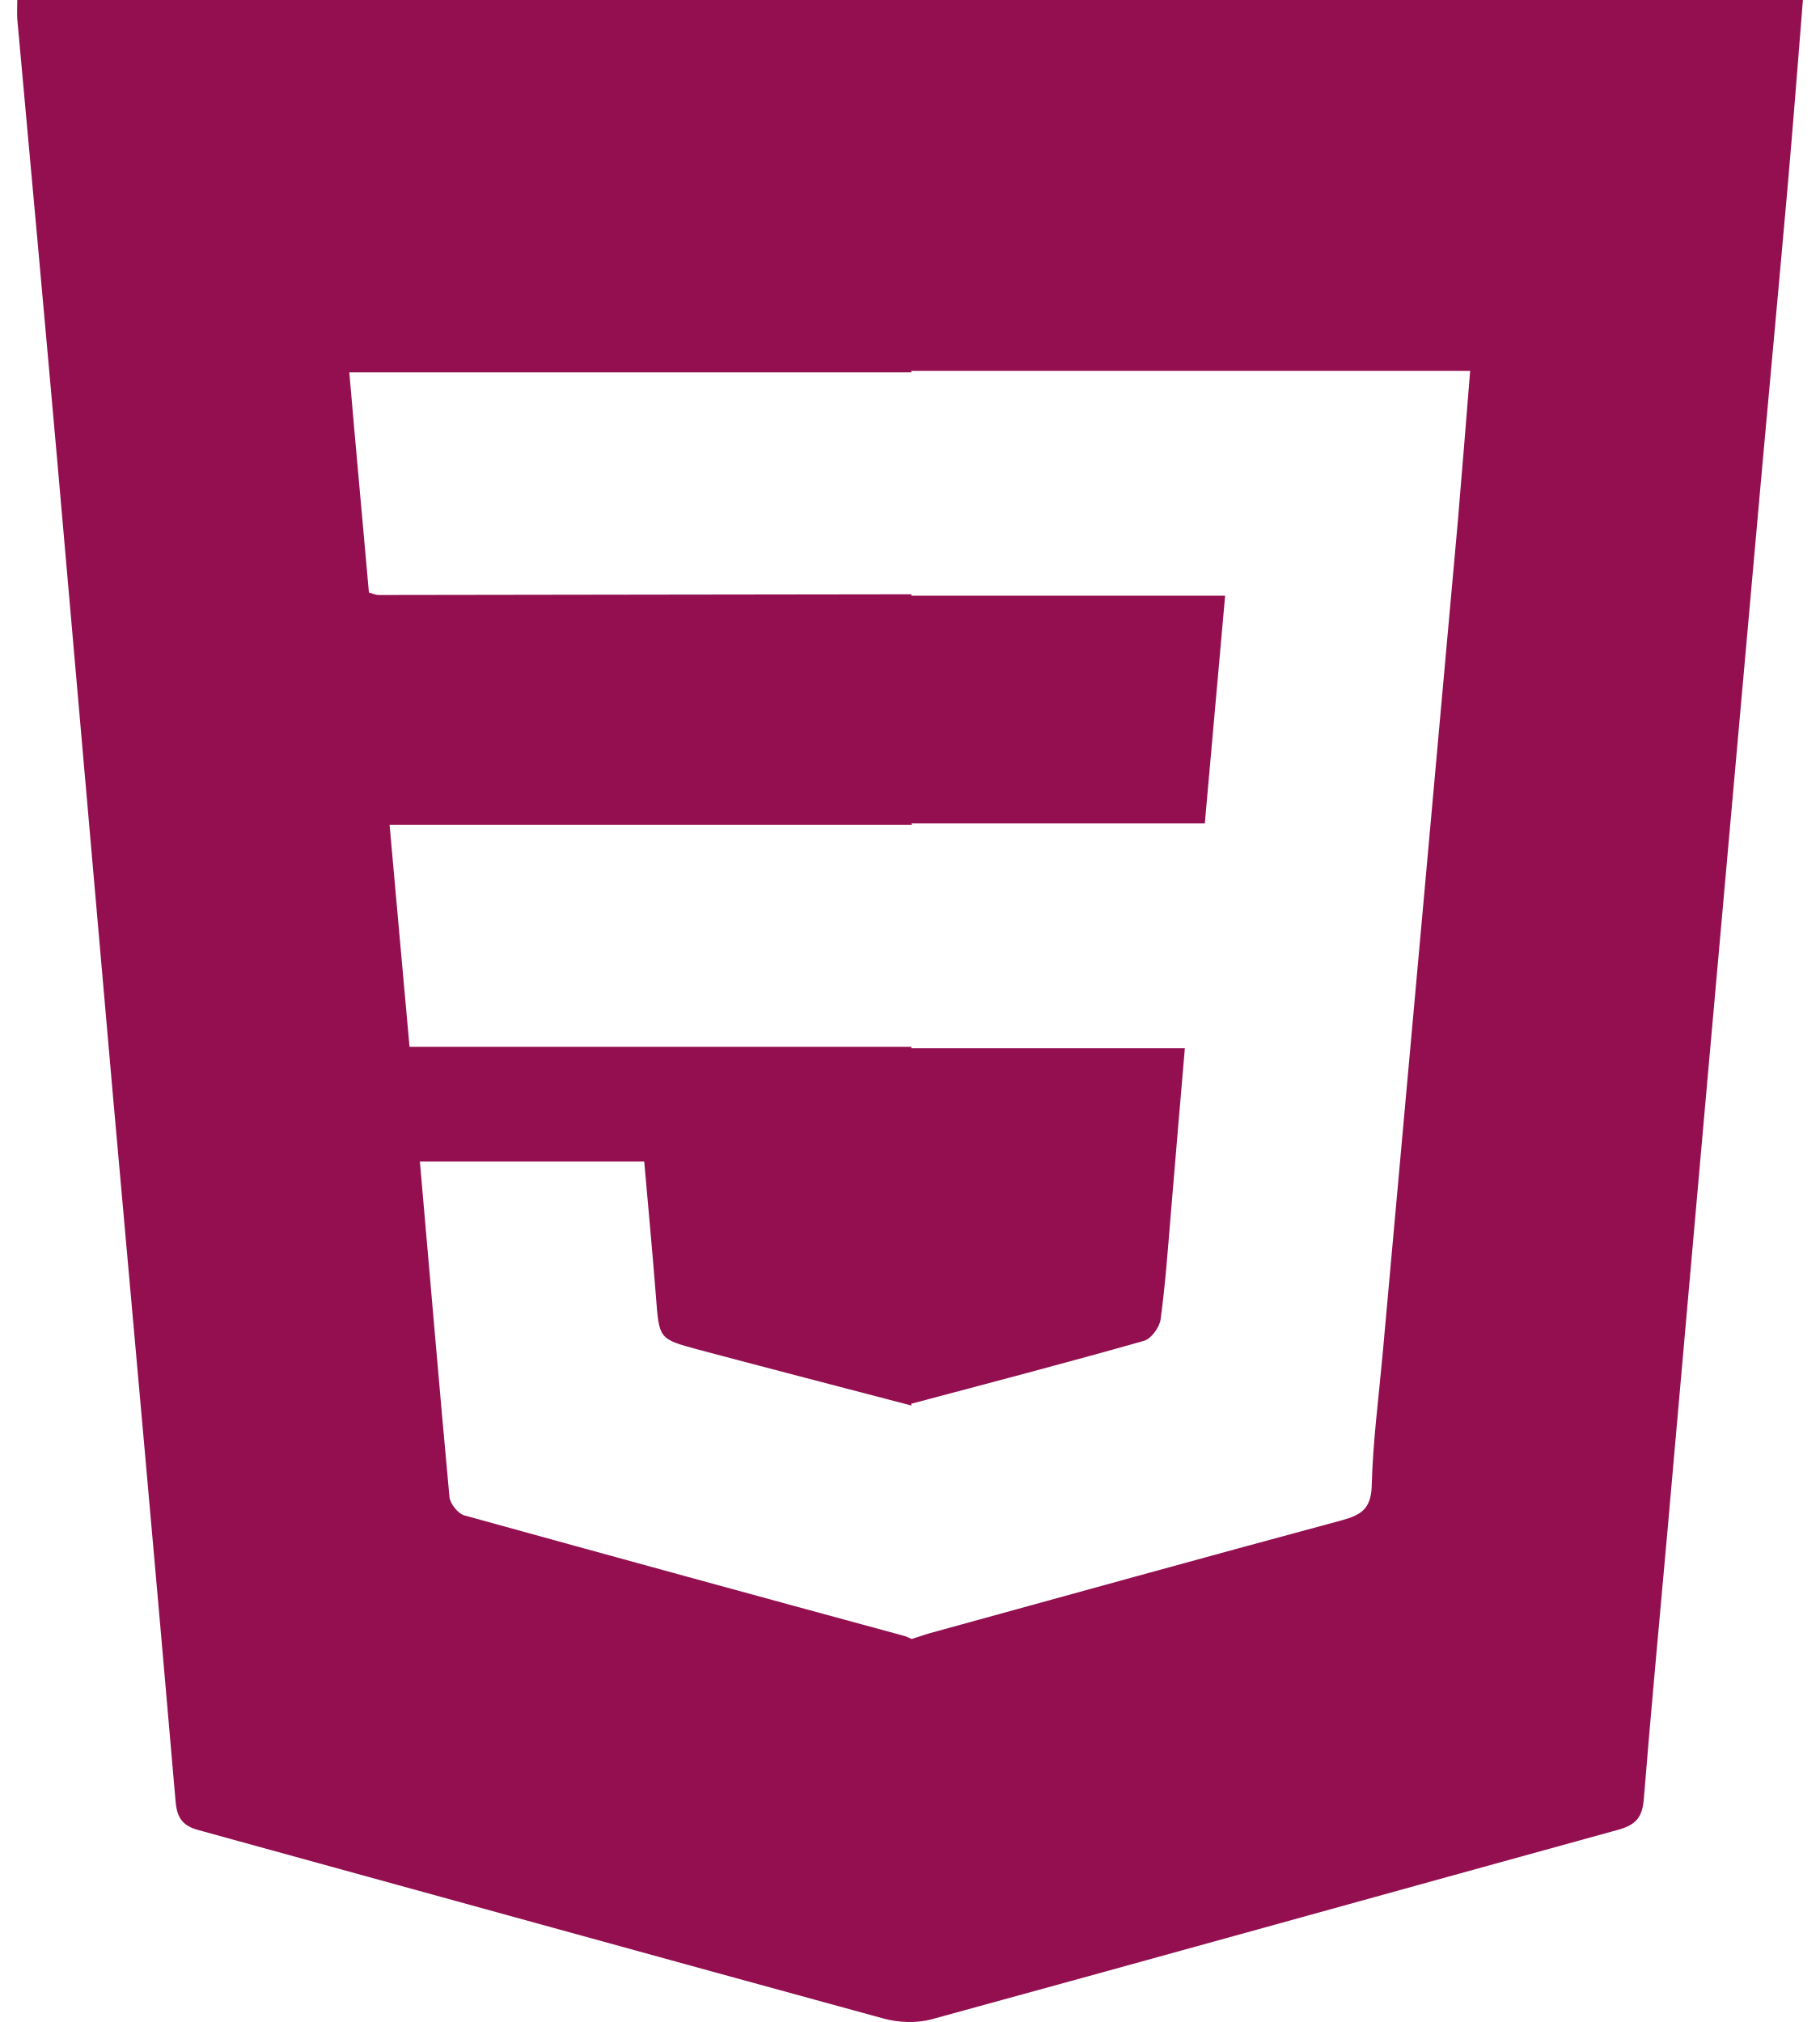
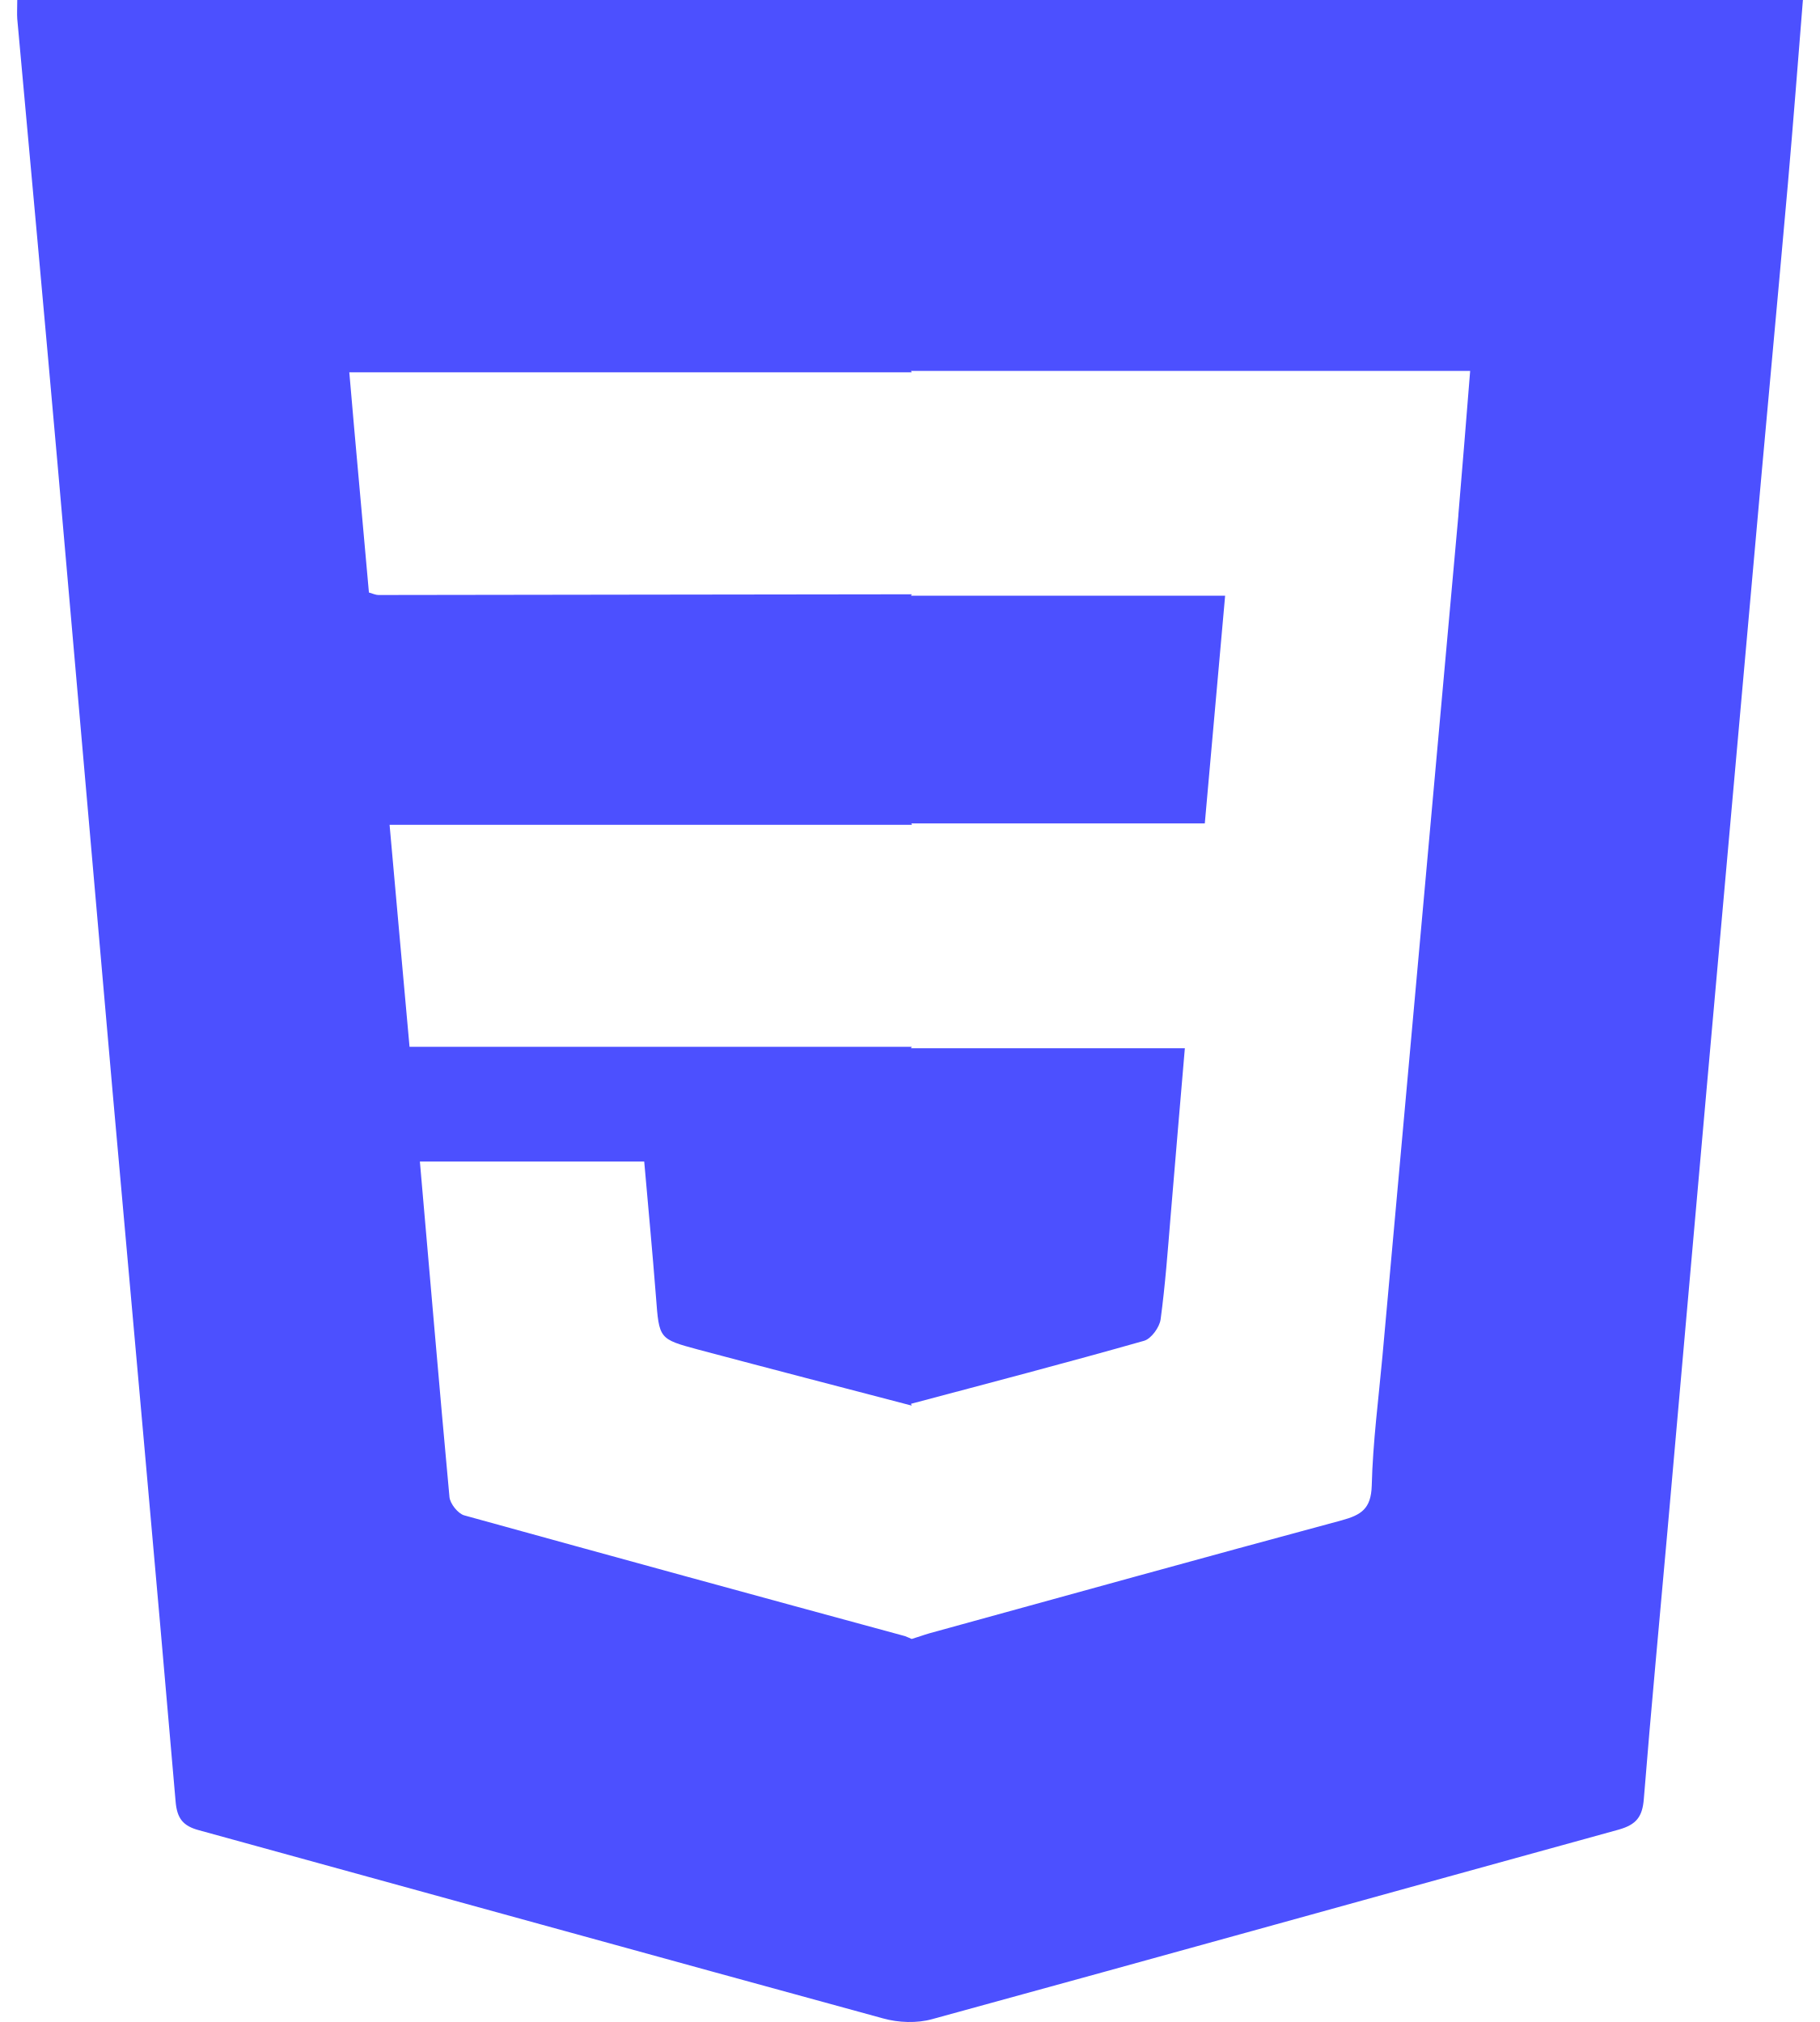
<svg xmlns="http://www.w3.org/2000/svg" width="54" height="60" fill="none">
-   <path d="M.512.01c0 .233-.011.392 0 .55.402 4.399.804 8.797 1.195 13.206.55 6.237 1.09 12.475 1.64 18.702.625 7 1.26 13.988 1.863 20.987.042.507.222.73.698.856 6.772 1.861 13.523 3.732 20.295 5.583.455.127 1.006.148 1.46.02 6.794-1.86 13.577-3.753 20.37-5.624.519-.148.698-.38.74-.91.212-2.642.466-5.296.7-7.94.39-4.376.772-8.753 1.163-13.13.455-5.139.92-10.266 1.376-15.405.338-3.827.698-7.643 1.037-11.47.158-1.798.296-3.595.444-5.435H.512v.01Zm42.76 15.267-1.048 11.62-1.206 13.342c-.117 1.28-.286 2.559-.318 3.849-.021.687-.317.867-.889 1.025-4.084 1.1-8.158 2.231-12.232 3.352-.18.052-.35.116-.529.169-.064-.032-.127-.053-.201-.085-4.36-1.184-8.72-2.379-13.079-3.584-.18-.053-.412-.338-.434-.54-.306-3.298-.582-6.596-.878-9.958h6.656c.116 1.321.243 2.664.349 4.017.095 1.248.085 1.248 1.26 1.565 2.105.56 4.221 1.11 6.327 1.66l-.021-.053c2.307-.613 4.613-1.216 6.92-1.871.212-.064.455-.402.487-.635.137-1.015.212-2.04.296-3.055.138-1.639.275-3.278.423-4.99H27.03l.021-.043H12.151c-.2-2.188-.391-4.356-.592-6.587H27.06l-.022-.042h8.709c.201-2.273.402-4.493.603-6.756H27.03l.021-.042h-.17c-5.216.01-10.433.01-15.65.021-.074 0-.148-.031-.285-.074-.19-2.157-.392-4.313-.582-6.534H27.05l-.021-.042H43.62c-.117 1.48-.233 2.876-.35 4.271Z" fill="#930f50" />
+   <path d="M.512.01c0 .233-.011.392 0 .55.402 4.399.804 8.797 1.195 13.206.55 6.237 1.09 12.475 1.64 18.702.625 7 1.26 13.988 1.863 20.987.042.507.222.73.698.856 6.772 1.861 13.523 3.732 20.295 5.583.455.127 1.006.148 1.46.02 6.794-1.86 13.577-3.753 20.37-5.624.519-.148.698-.38.74-.91.212-2.642.466-5.296.7-7.94.39-4.376.772-8.753 1.163-13.13.455-5.139.92-10.266 1.376-15.405.338-3.827.698-7.643 1.037-11.47.158-1.798.296-3.595.444-5.435H.512v.01Zm42.76 15.267-1.048 11.62-1.206 13.342c-.117 1.28-.286 2.559-.318 3.849-.021.687-.317.867-.889 1.025-4.084 1.1-8.158 2.231-12.232 3.352-.18.052-.35.116-.529.169-.064-.032-.127-.053-.201-.085-4.36-1.184-8.72-2.379-13.079-3.584-.18-.053-.412-.338-.434-.54-.306-3.298-.582-6.596-.878-9.958h6.656c.116 1.321.243 2.664.349 4.017.095 1.248.085 1.248 1.26 1.565 2.105.56 4.221 1.11 6.327 1.66l-.021-.053c2.307-.613 4.613-1.216 6.92-1.871.212-.064.455-.402.487-.635.137-1.015.212-2.04.296-3.055.138-1.639.275-3.278.423-4.99H27.03l.021-.043H12.151c-.2-2.188-.391-4.356-.592-6.587H27.06l-.022-.042h8.709c.201-2.273.402-4.493.603-6.756H27.03l.021-.042h-.17c-5.216.01-10.433.01-15.65.021-.074 0-.148-.031-.285-.074-.19-2.157-.392-4.313-.582-6.534H27.05l-.021-.042H43.62c-.117 1.48-.233 2.876-.35 4.271Z" fill="#0006ffb3" />
</svg>
